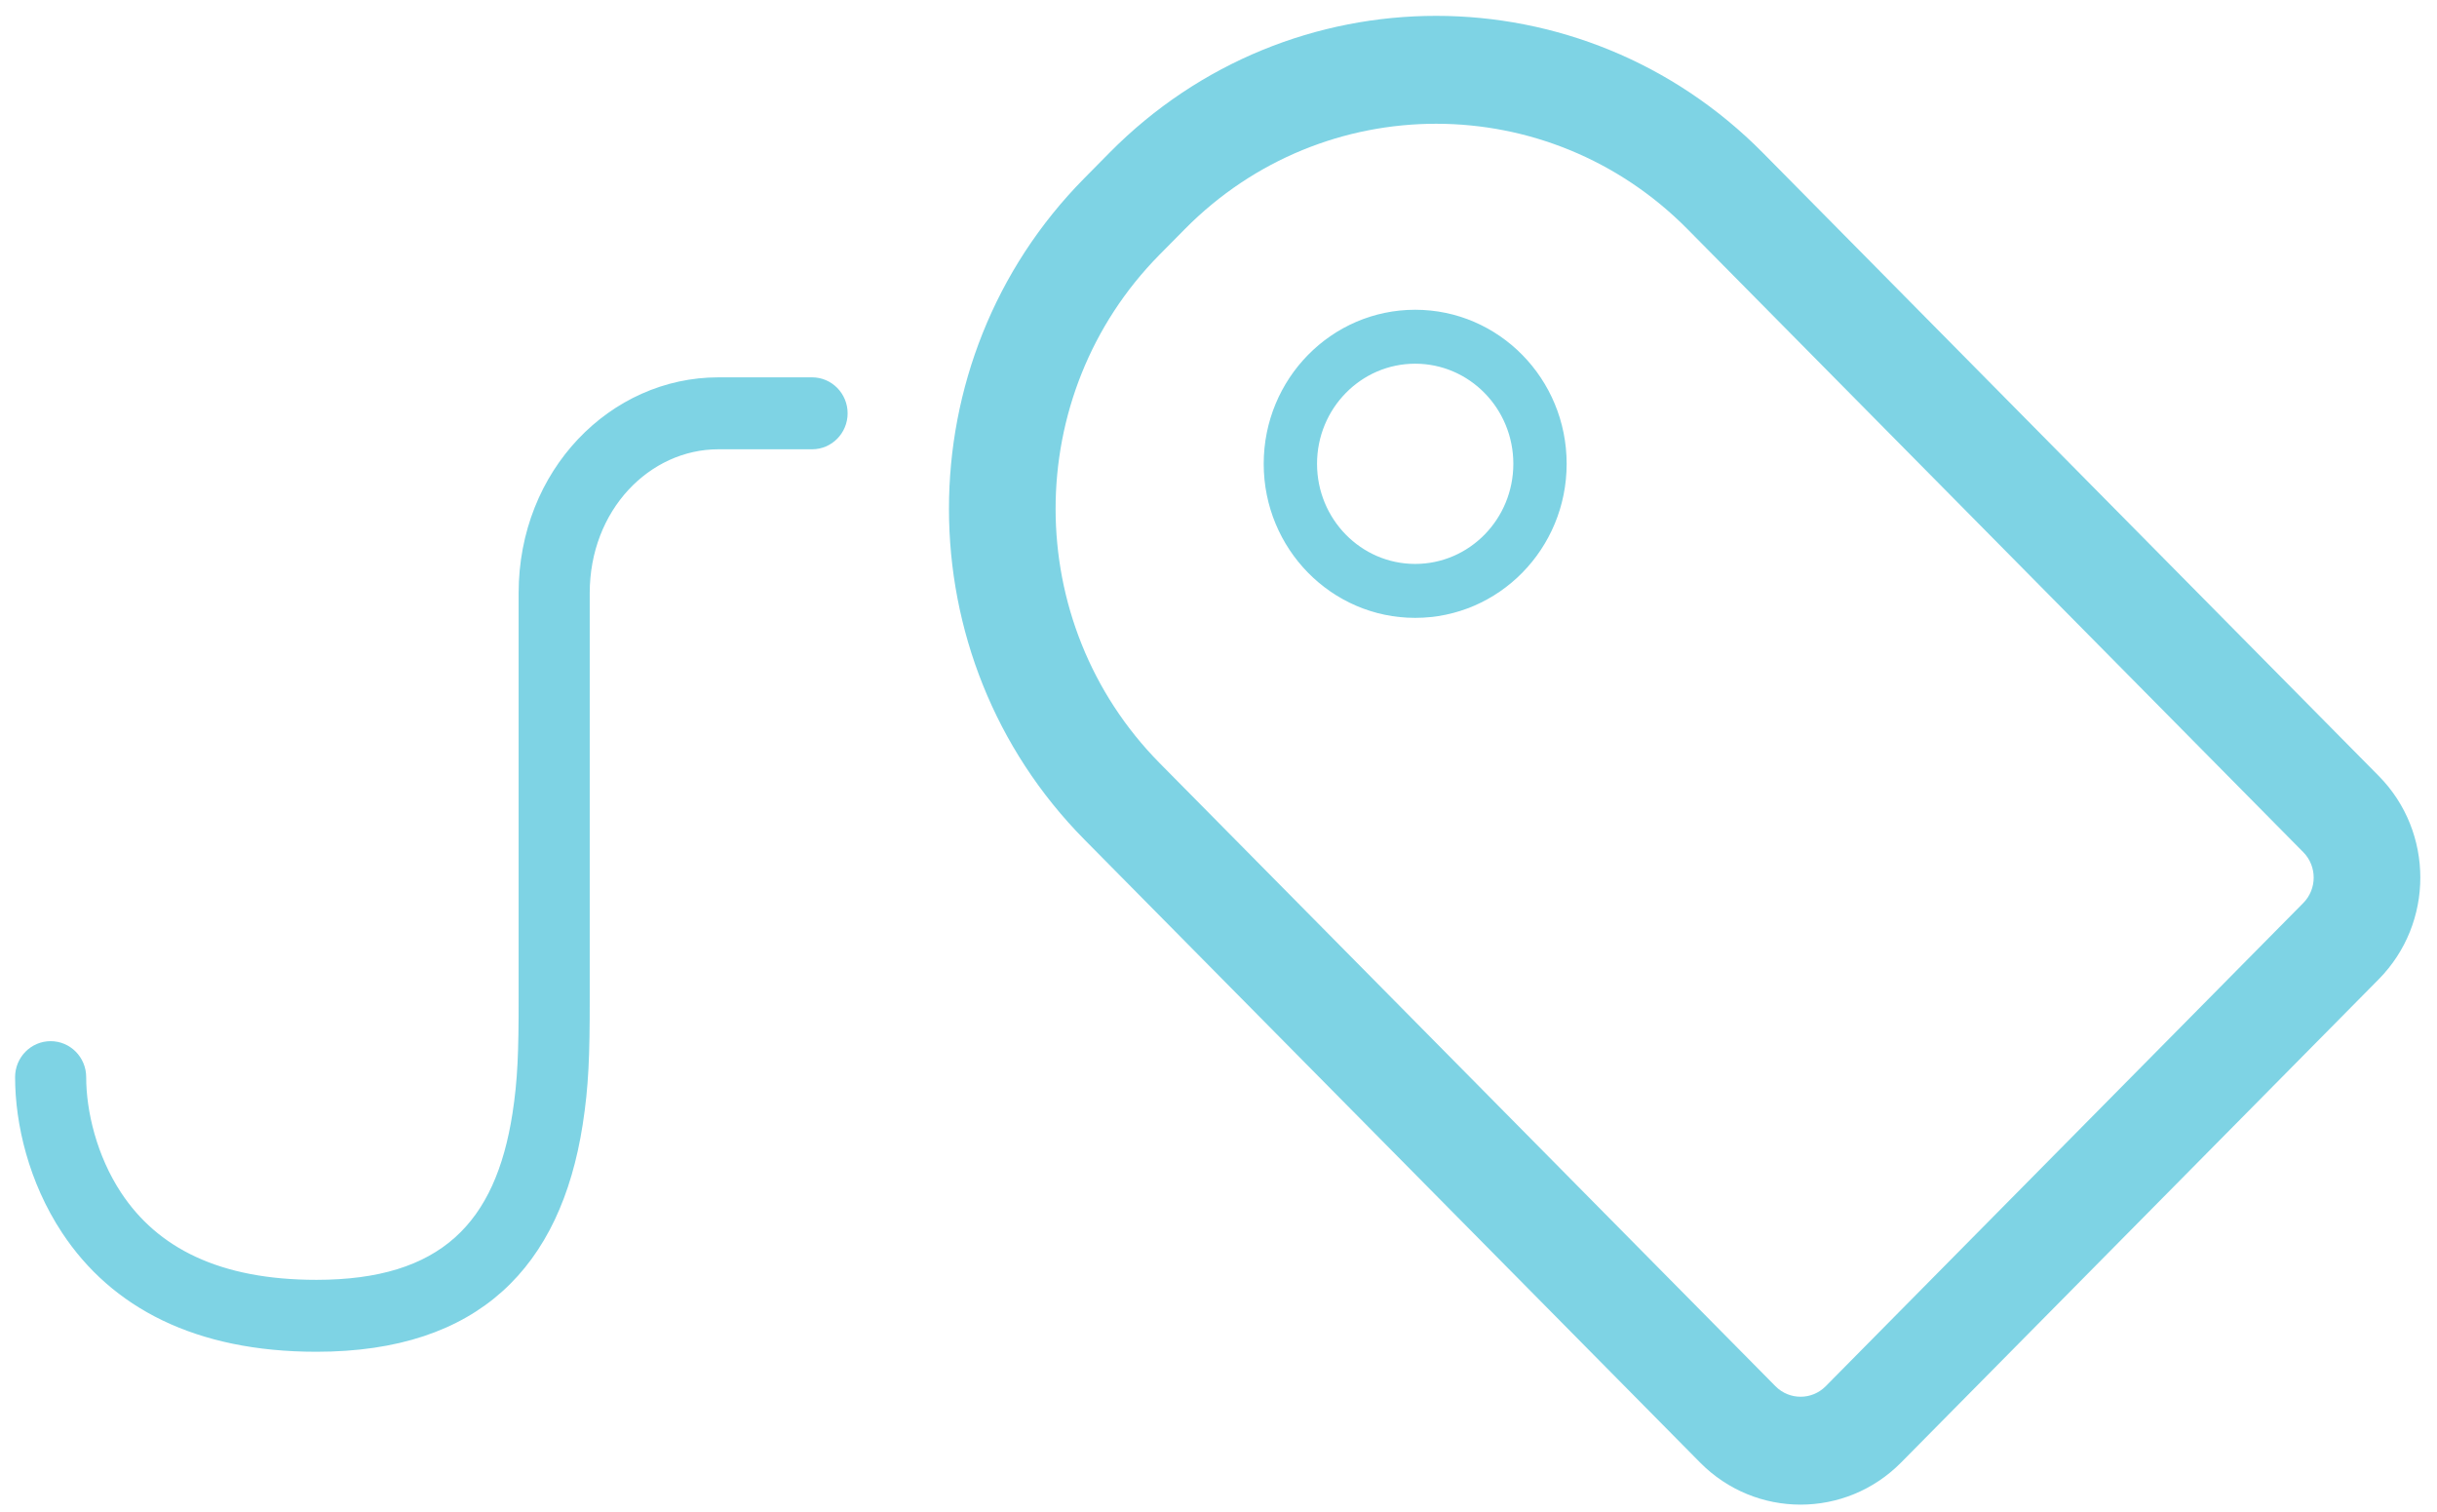
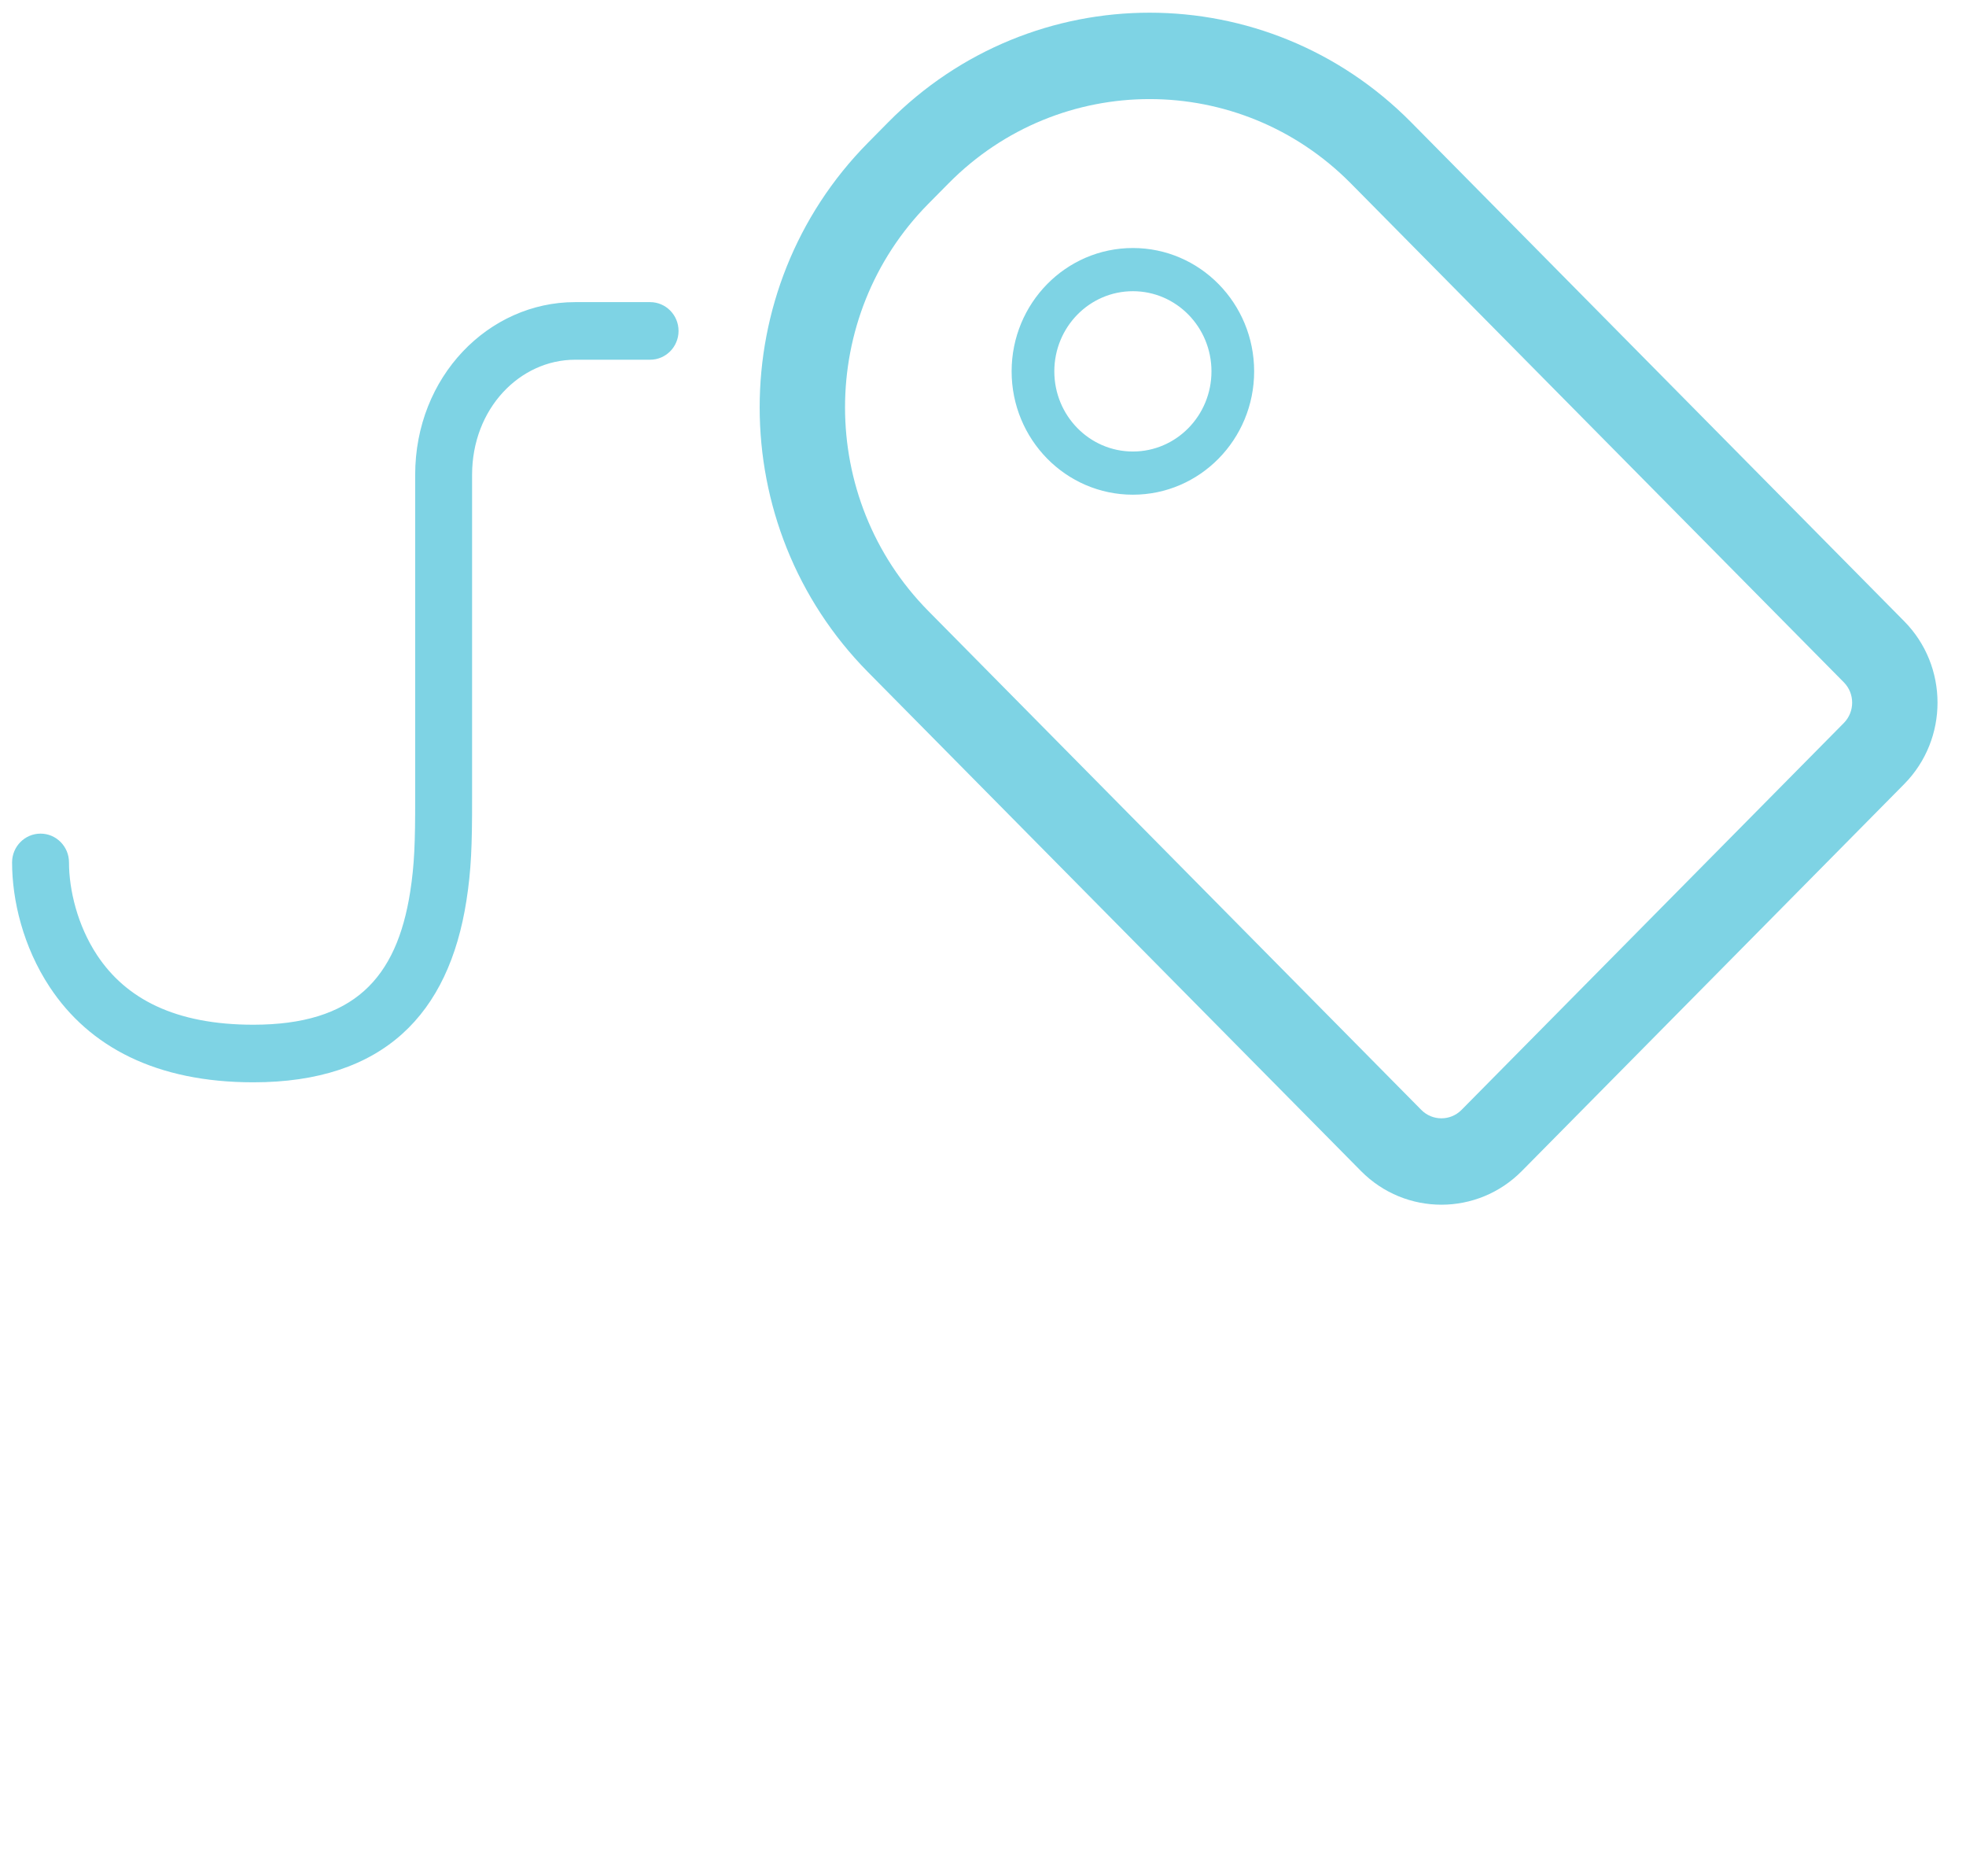
- <svg xmlns="http://www.w3.org/2000/svg" width="129px" height="80px" viewBox="0 0 129 80" version="1.1">
+ <svg xmlns="http://www.w3.org/2000/svg" width="130px" height="124px" viewBox="0 0 130 124" version="1.1">
  <description>Created with Sketch (http://www.bohemiancoding.com/sketch)</description>
  <defs />
  <g id="Introduction" stroke="none" stroke-width="1" fill="none" fill-rule="evenodd">
    <g id="iPad" transform="translate(-672, -6010)" fill="#7ED3E4">
      <path d="M761.993,6087.414 C764.931,6090.386 769.697,6090.383 772.632,6087.413 L797.914,6061.834 C800.851,6058.861 800.852,6054.042 797.914,6051.07 L765.32,6018.093 C755.766,6008.426 740.282,6008.42 730.731,6018.083 L729.39,6019.441 C719.841,6029.102 719.85,6044.775 729.399,6054.436 L761.993,6087.414 Z M761.329,6022.131 L793.923,6055.108 C794.656,6055.85 794.656,6057.053 793.922,6057.796 L768.641,6083.375 C767.908,6084.116 766.716,6084.116 765.984,6083.376 L733.39,6050.398 C726.043,6042.964 726.039,6030.908 733.381,6023.479 L734.723,6022.122 C742.068,6014.69 753.978,6014.694 761.329,6022.131 Z M738.893,6034.55 C738.893,6039.048 742.478,6042.704 746.911,6042.704 C751.344,6042.704 754.929,6039.048 754.929,6034.55 C754.929,6030.051 751.344,6026.396 746.911,6026.396 C742.478,6026.396 738.893,6030.051 738.893,6034.55 Z M741.716,6034.55 C741.716,6037.476 744.042,6039.849 746.911,6039.849 C749.781,6039.849 752.107,6037.476 752.107,6034.55 C752.107,6031.623 749.781,6029.251 746.911,6029.251 C744.042,6029.251 741.716,6031.623 741.716,6034.55 Z M710.026,6029.973 C704.32,6029.973 699.453,6034.883 699.453,6041.395 L699.453,6062.29 C699.453,6062.432 699.453,6062.549 699.453,6062.814 C699.458,6065.697 699.399,6067.186 699.127,6068.938 C698.227,6074.724 695.346,6077.743 688.748,6077.743 C683.597,6077.743 680.329,6076.038 678.412,6073.133 C677.118,6071.171 676.562,6068.816 676.562,6067.013 C676.562,6065.962 675.72,6065.11 674.681,6065.11 C673.642,6065.11 672.799,6065.962 672.799,6067.013 C672.799,6069.508 673.525,6072.582 675.283,6075.246 C677.91,6079.229 682.36,6081.55 688.748,6081.55 C697.368,6081.55 701.677,6077.035 702.844,6069.529 C703.157,6067.518 703.222,6065.885 703.216,6062.807 C703.216,6062.543 703.216,6062.429 703.216,6062.29 L703.216,6041.395 C703.216,6036.988 706.396,6033.781 710.026,6033.781 L712.119,6033.781 L714.987,6033.781 C716.026,6033.781 716.868,6032.928 716.868,6031.877 C716.868,6030.826 716.026,6029.973 714.987,6029.973 L712.119,6029.973 L710.026,6029.973 Z" id="Rectangle-122" />
    </g>
  </g>
</svg>
